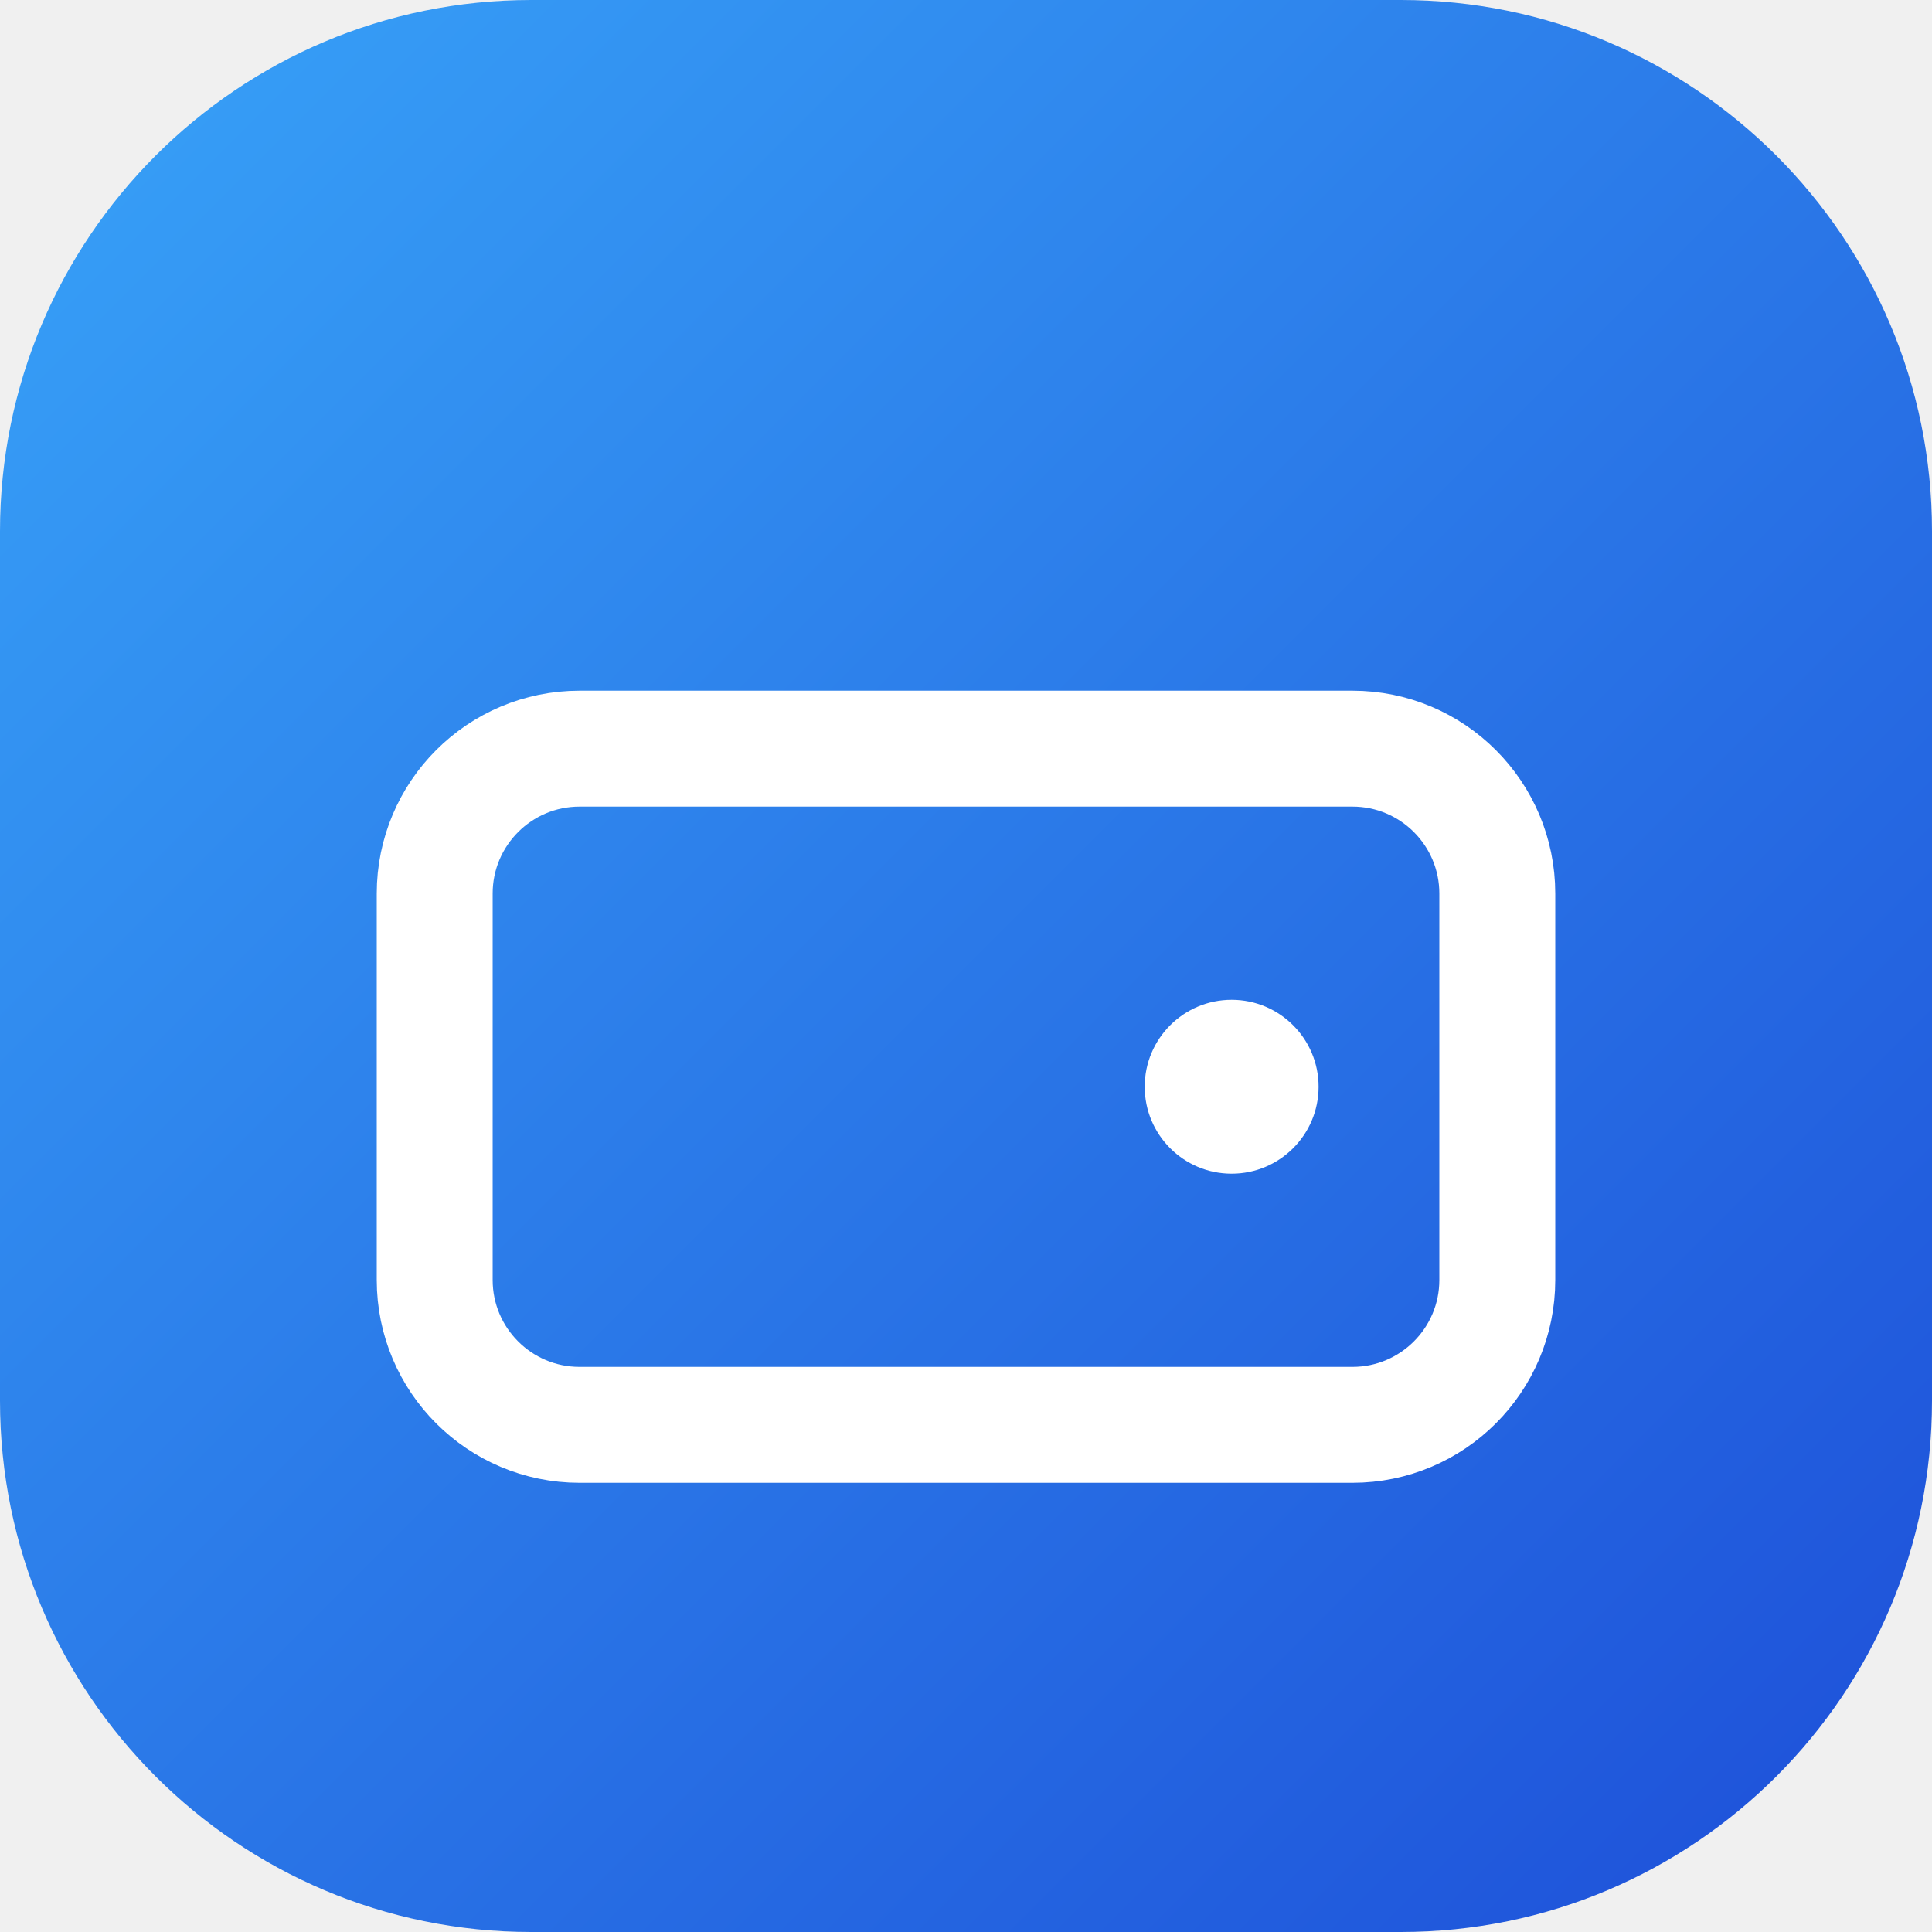
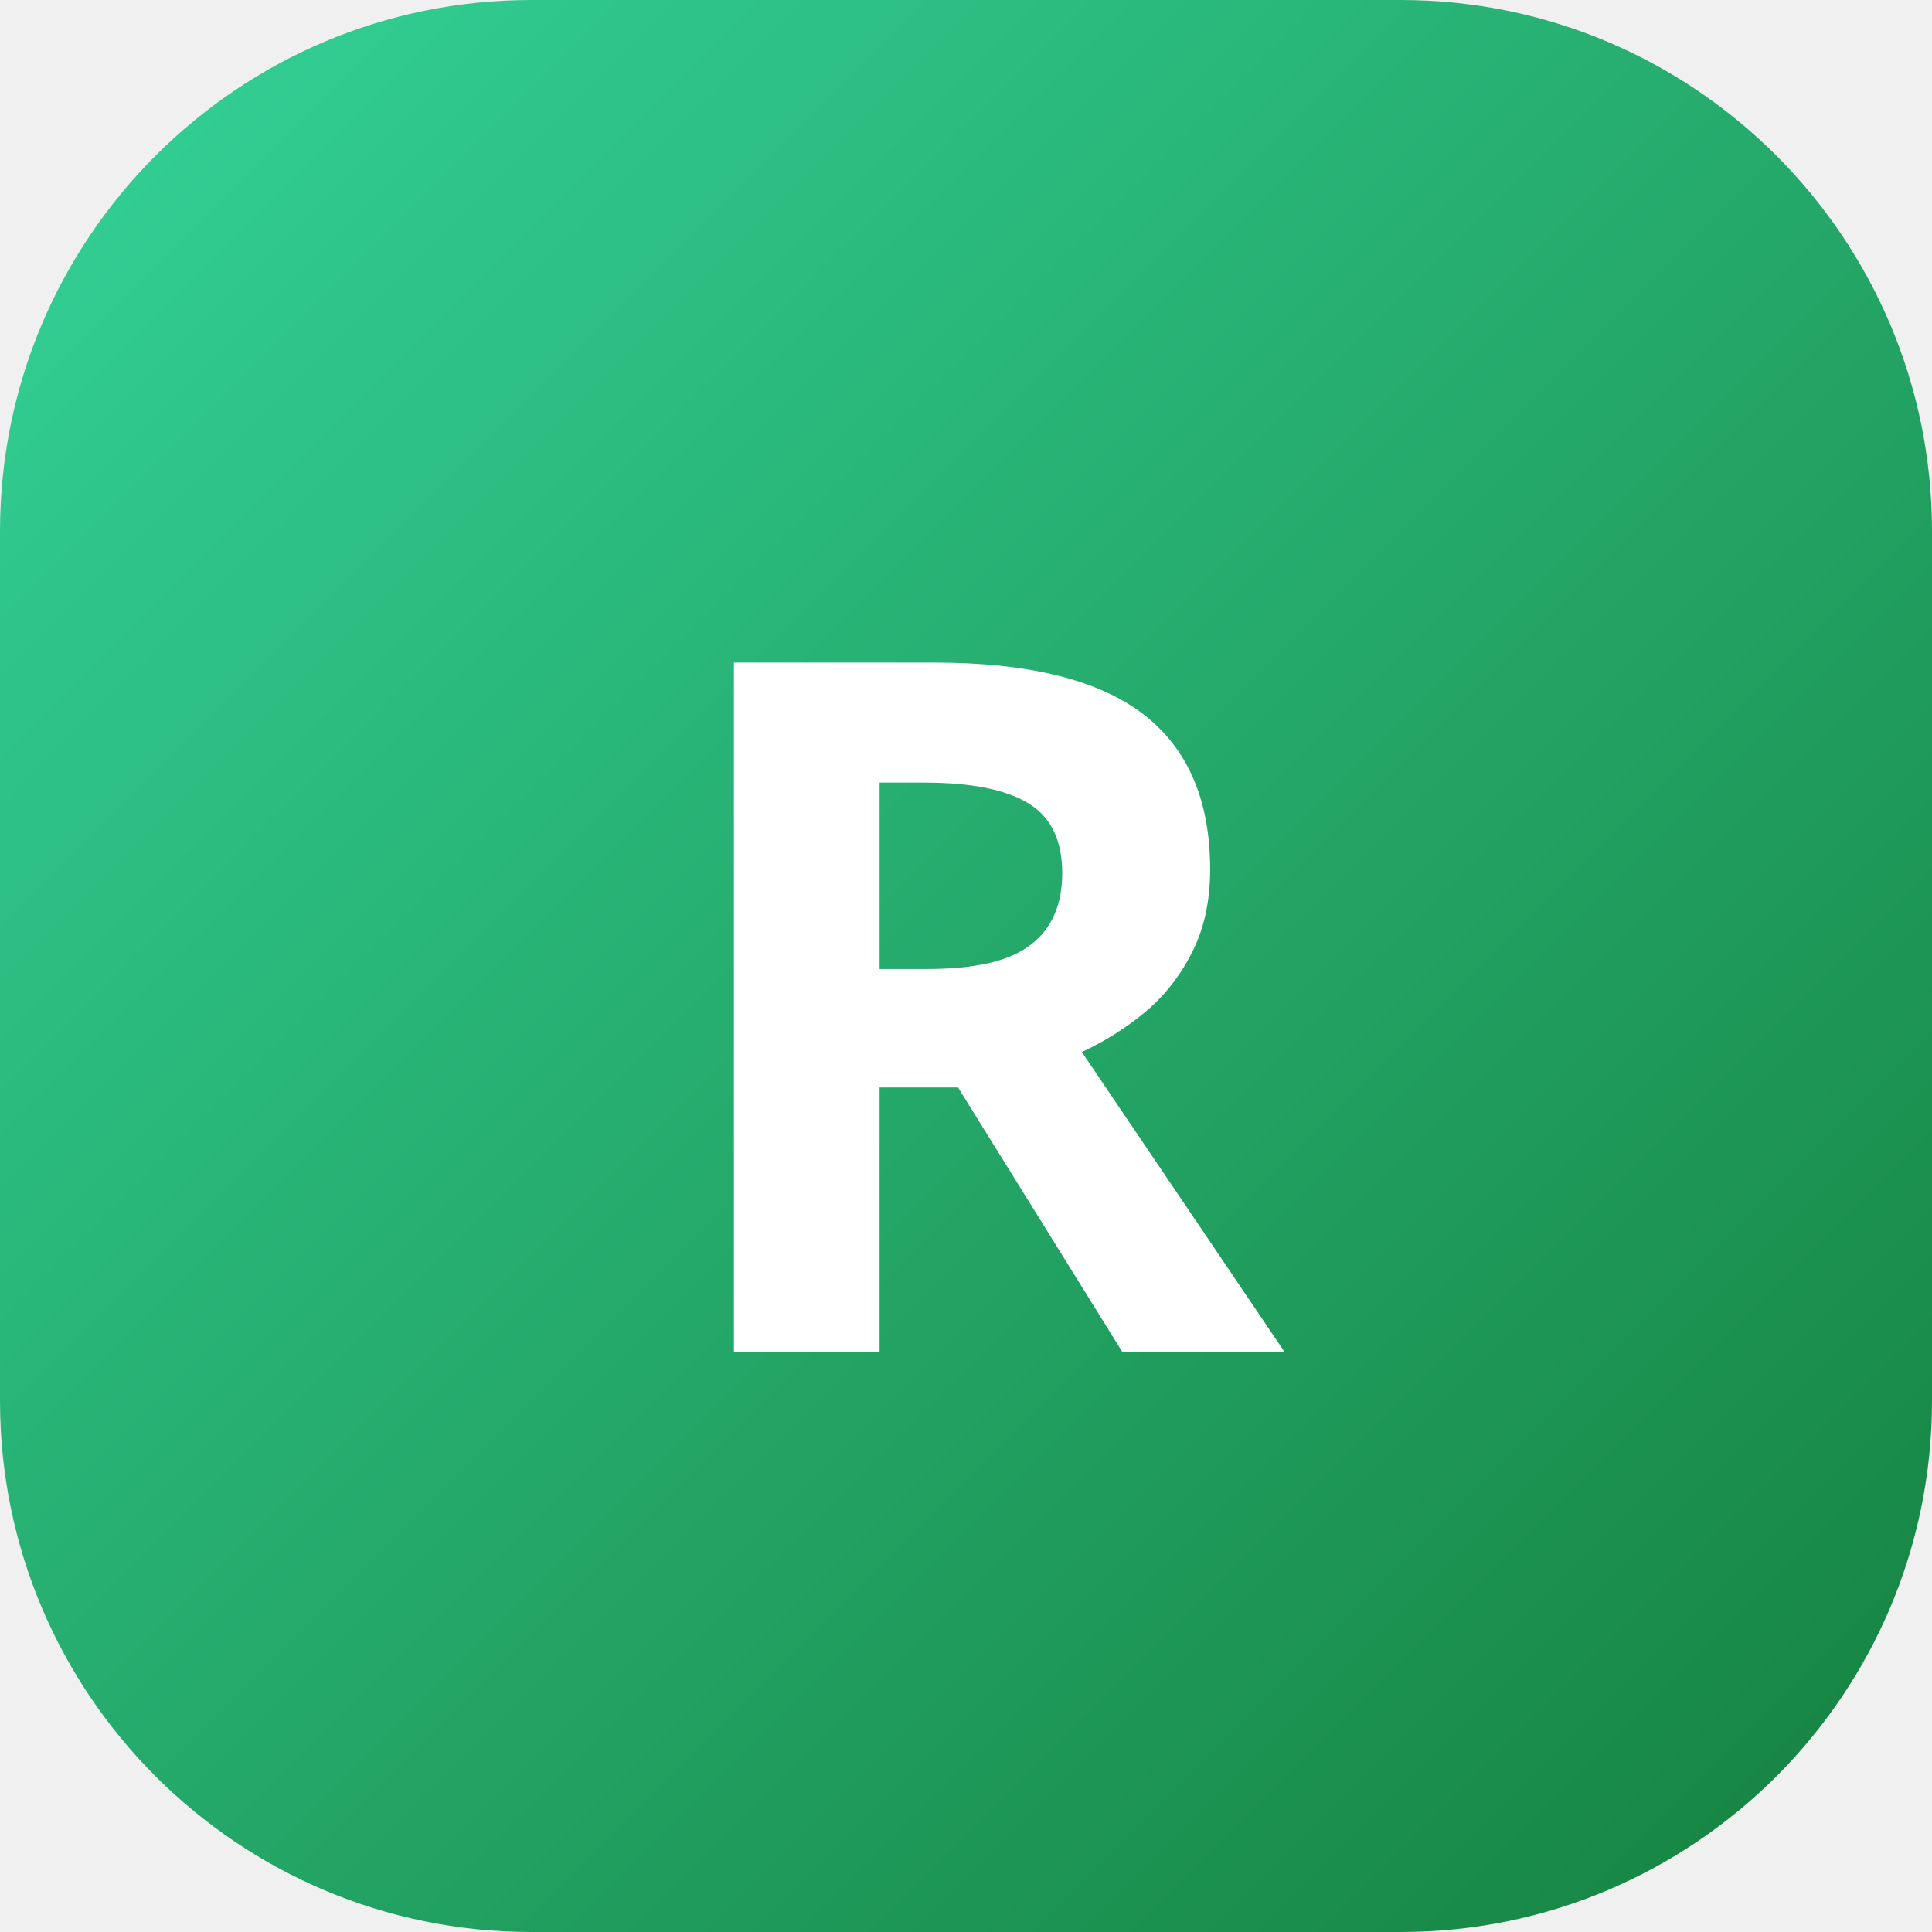
<svg xmlns="http://www.w3.org/2000/svg" viewBox="0 0 40 40">
  <defs>
    <linearGradient id="g" x1="0" y1="0" x2="1" y2="1">
-       <stop offset="0%" stop-color="#38a3f8" />
-       <stop offset="100%" stop-color="#1d4ed8" />
+       <stop offset="0%" stop-color="#34d399" />
+       <stop offset="100%" stop-color="#15803d" />
    </linearGradient>
  </defs>
  <rect width="40" height="40" rx="11" fill="url(#g)" />
-   <rect x="9" y="15.5" width="22" height="14" rx="3" fill="none" stroke="#fff" stroke-width="2.4" />
-   <circle cx="25.5" cy="22.5" r="1.8" fill="#fff" />
+   <text x="20" y="28" text-anchor="middle" font-family="ui-sans-serif, system-ui, sans-serif" font-size="20" font-weight="800" fill="#fff">R</text>
</svg>
